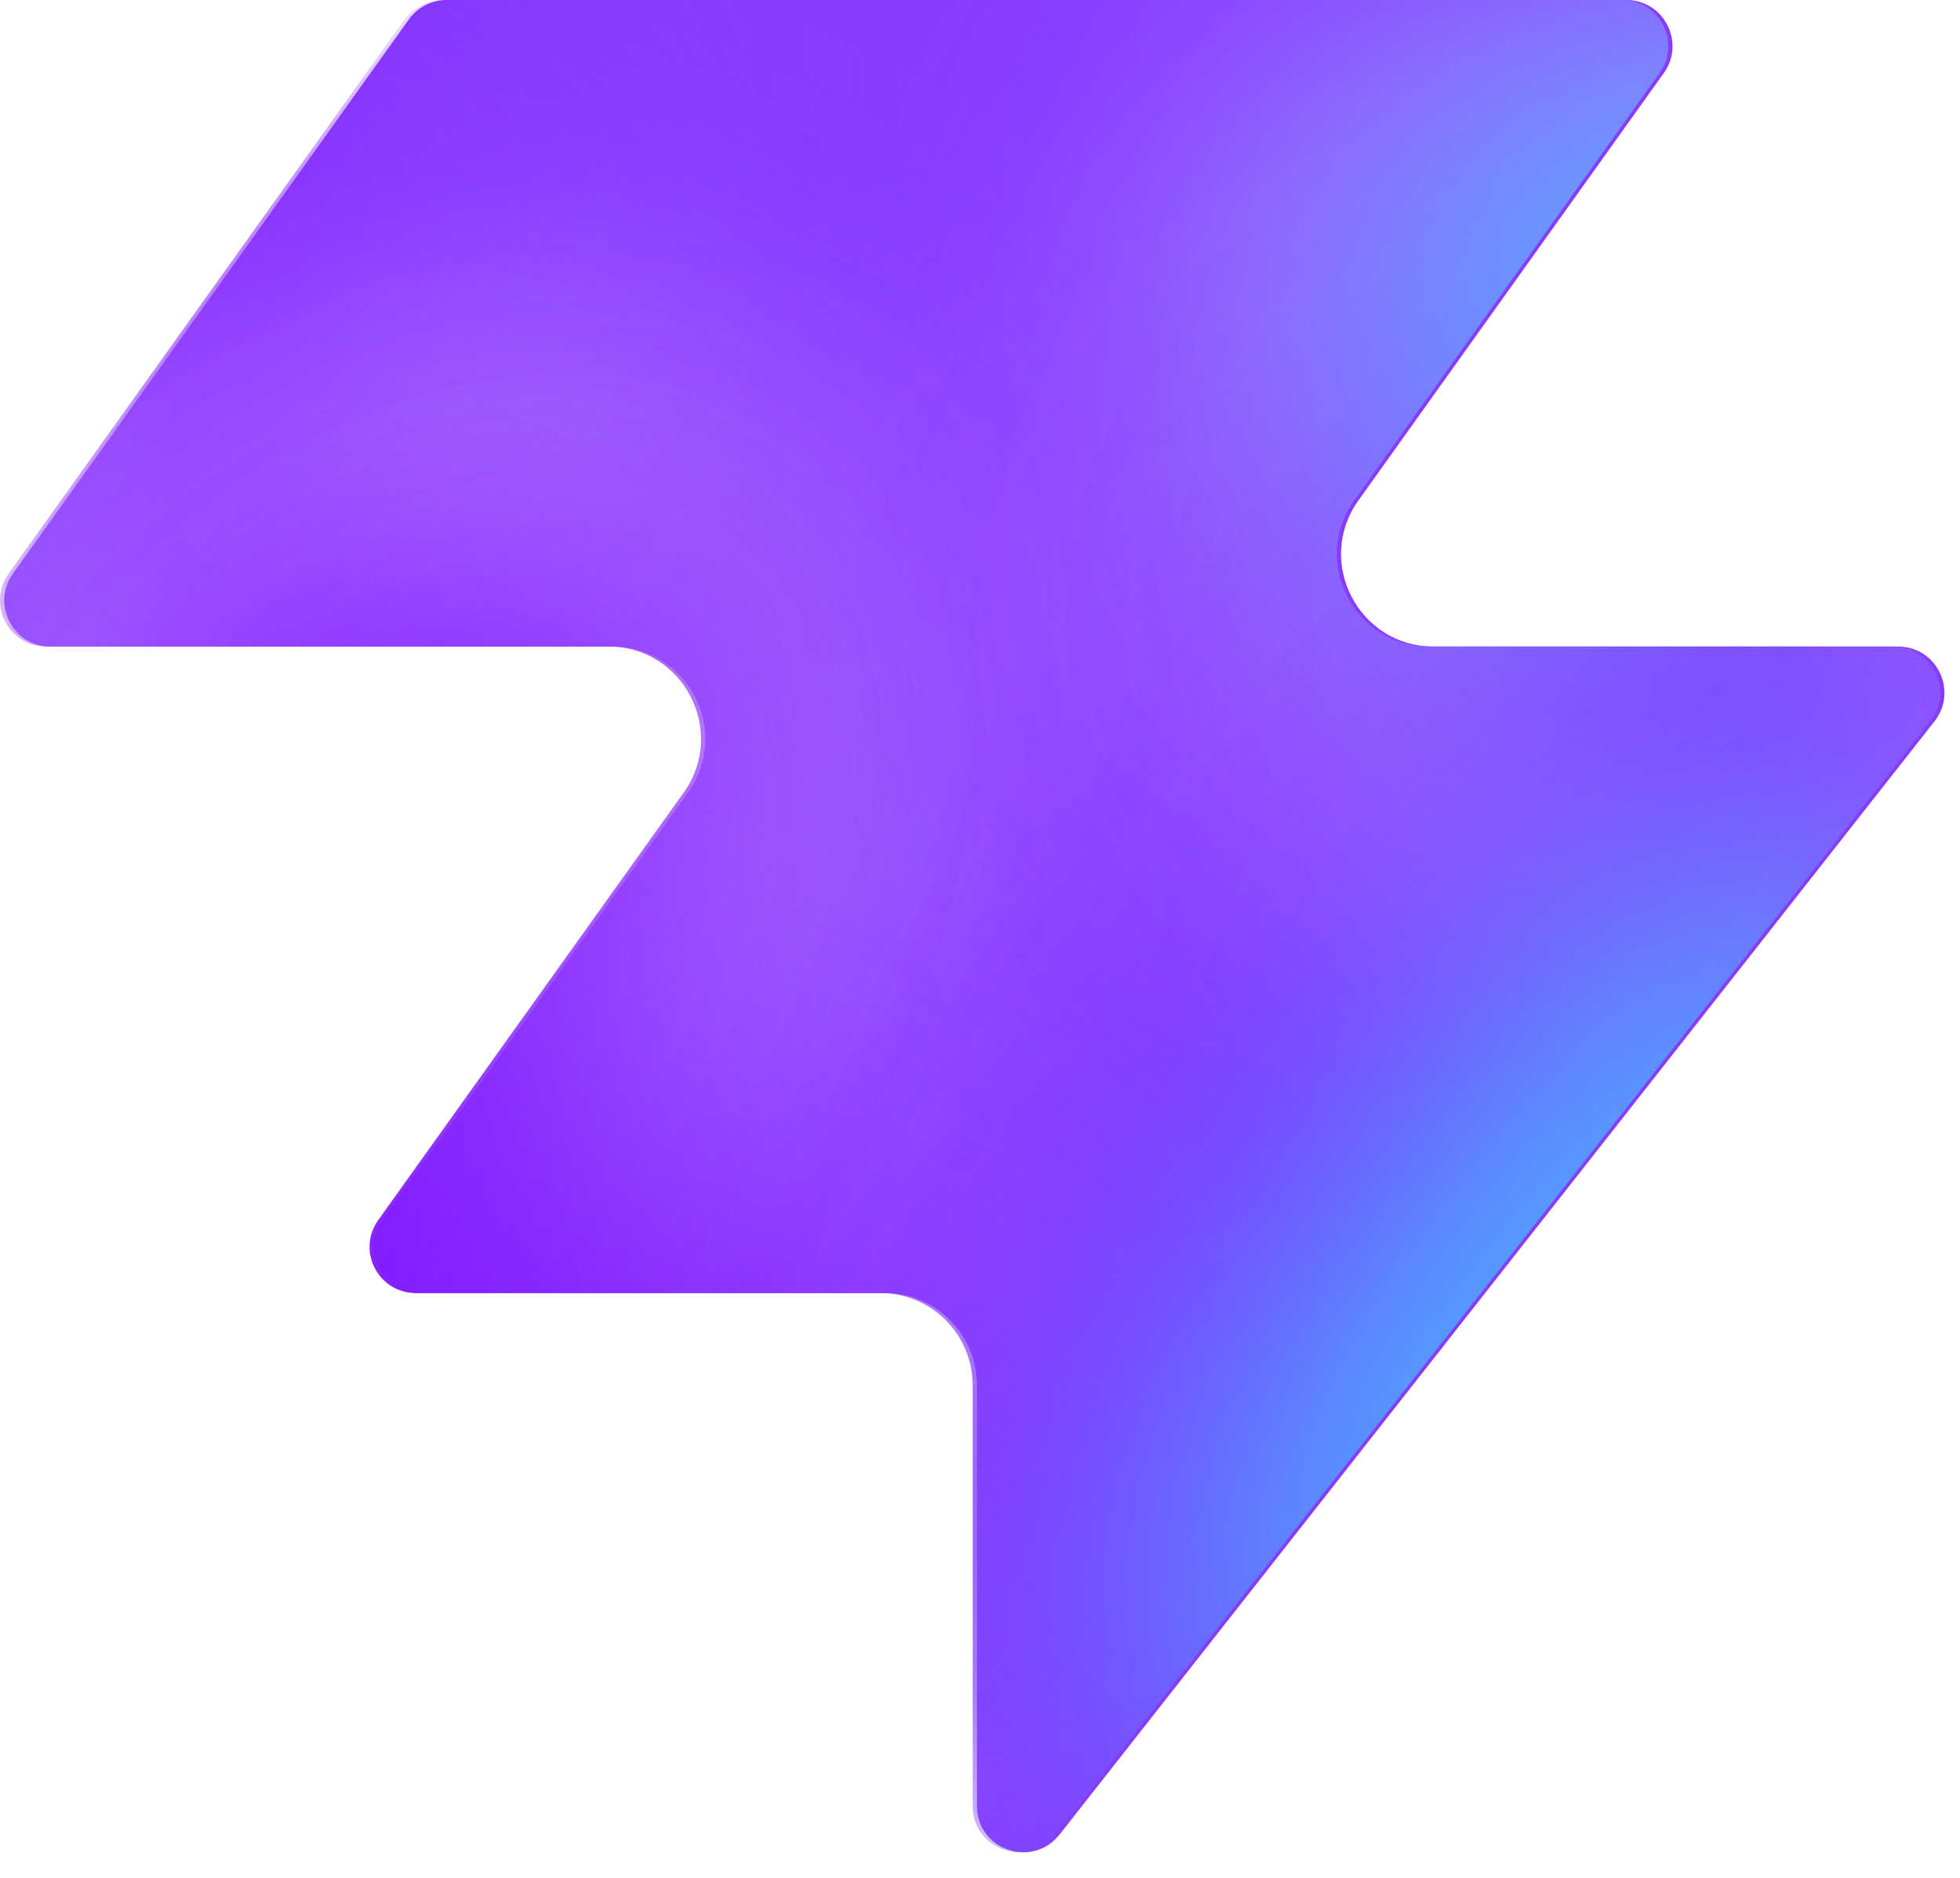
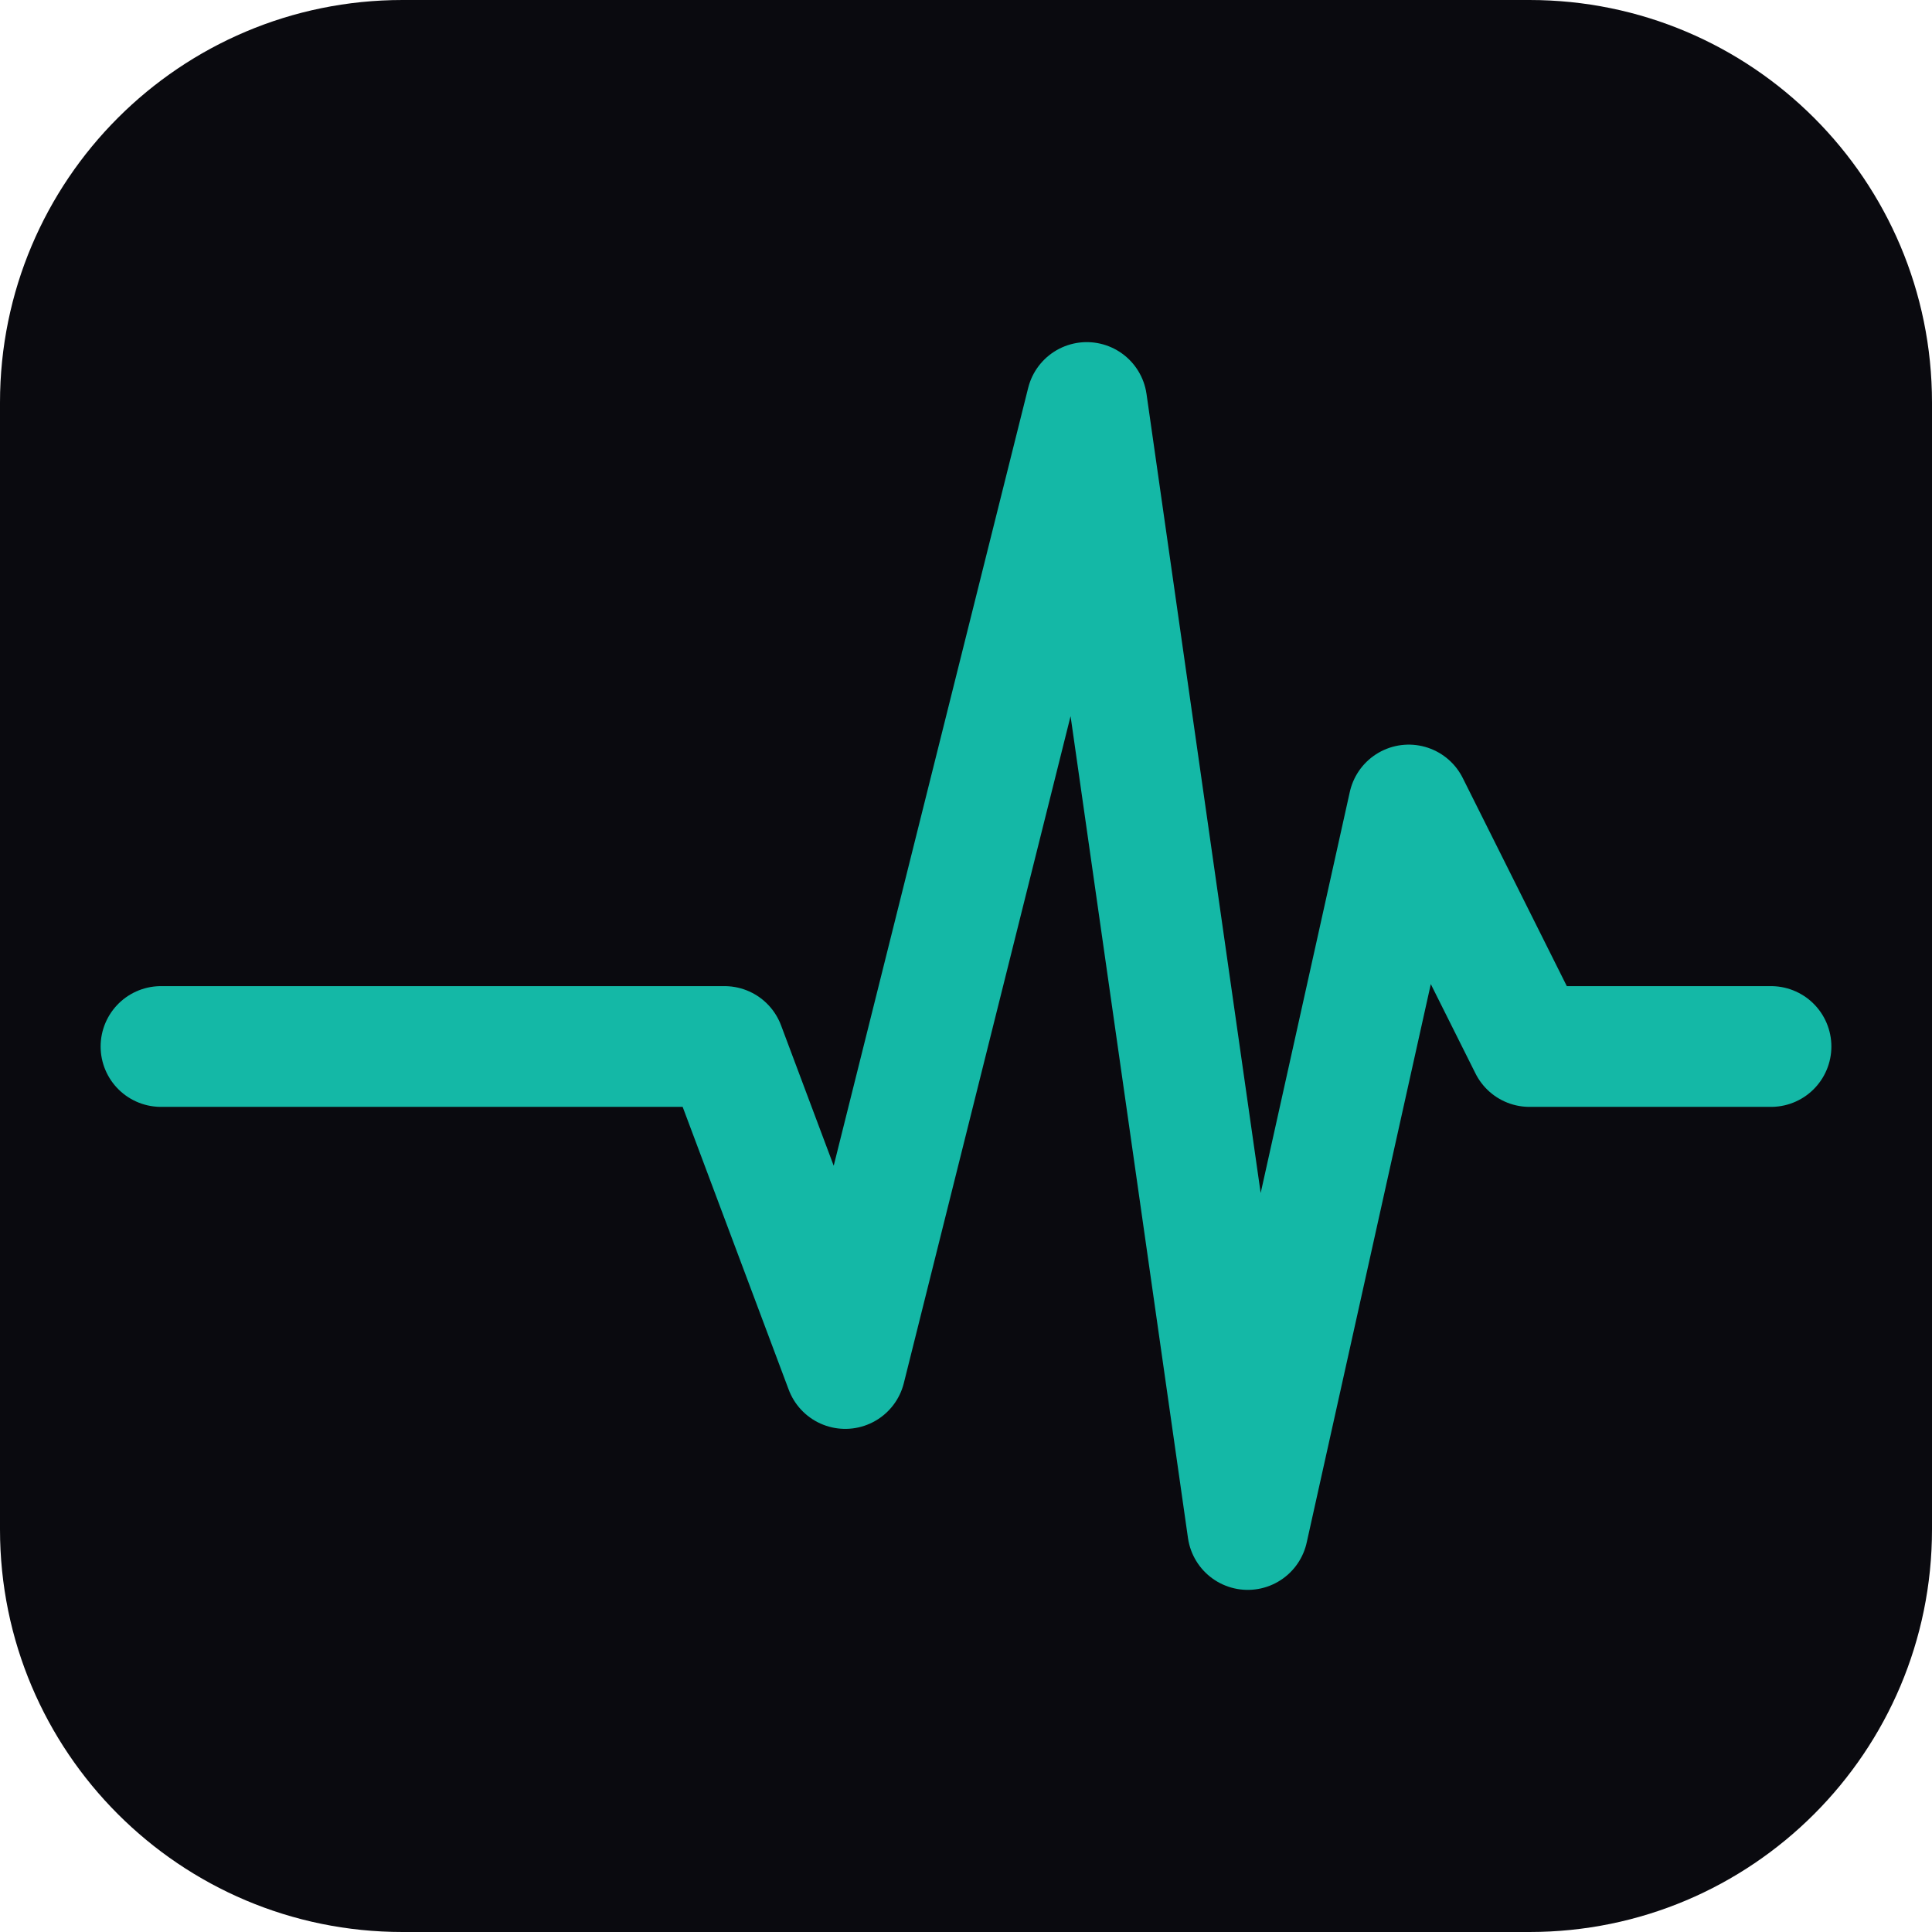
- <svg xmlns="http://www.w3.org/2000/svg" width="48" height="46" fill="none" viewBox="0 0 48 46">
-   <path fill="#863bff" d="M25.946 44.938c-.664.845-2.021.375-2.021-.698V33.937a2.26 2.26 0 0 0-2.262-2.262H10.287c-.92 0-1.456-1.04-.92-1.788l7.48-10.471c1.07-1.497 0-3.578-1.842-3.578H1.237c-.92 0-1.456-1.04-.92-1.788L10.013.474c.214-.297.556-.474.92-.474h28.894c.92 0 1.456 1.04.92 1.788l-7.48 10.471c-1.07 1.498 0 3.579 1.842 3.579h11.377c.943 0 1.473 1.088.89 1.83L25.947 44.94z" style="fill:#863bff;fill:color(display-p3 .525 .23 1);fill-opacity:1" />
-   <mask id="a" width="48" height="46" x="0" y="0" maskUnits="userSpaceOnUse" style="mask-type:alpha">
-     <path fill="#000" d="M25.842 44.938c-.664.844-2.021.375-2.021-.698V33.937a2.26 2.26 0 0 0-2.262-2.262H10.183c-.92 0-1.456-1.04-.92-1.788l7.48-10.471c1.07-1.498 0-3.579-1.842-3.579H1.133c-.92 0-1.456-1.04-.92-1.787L9.91.473c.214-.297.556-.474.92-.474h28.894c.92 0 1.456 1.04.92 1.788l-7.48 10.471c-1.07 1.498 0 3.578 1.842 3.578h11.377c.943 0 1.473 1.088.89 1.832L25.843 44.94z" style="fill:#000;fill-opacity:1" />
-   </mask>
-   <g mask="url(#a)">
-     <g filter="url(#b)">
-       <ellipse cx="5.508" cy="14.704" fill="#ede6ff" rx="5.508" ry="14.704" style="fill:#ede6ff;fill:color(display-p3 .927 .903 1);fill-opacity:1" transform="matrix(.00324 1 1 -.00324 -4.47 31.516)" />
-     </g>
-     <g filter="url(#c)">
-       <ellipse cx="10.399" cy="29.851" fill="#ede6ff" rx="10.399" ry="29.851" style="fill:#ede6ff;fill:color(display-p3 .927 .903 1);fill-opacity:1" transform="matrix(.00324 1 1 -.00324 -39.328 7.883)" />
-     </g>
-     <g filter="url(#d)">
-       <ellipse cx="5.508" cy="30.487" fill="#7e14ff" rx="5.508" ry="30.487" style="fill:#7e14ff;fill:color(display-p3 .492 .077 1);fill-opacity:1" transform="rotate(89.814 -25.913 -14.639)scale(1 -1)" />
-     </g>
-     <g filter="url(#e)">
-       <ellipse cx="5.508" cy="30.599" fill="#7e14ff" rx="5.508" ry="30.599" style="fill:#7e14ff;fill:color(display-p3 .492 .077 1);fill-opacity:1" transform="rotate(89.814 -32.644 -3.334)scale(1 -1)" />
-     </g>
-     <g filter="url(#f)">
-       <ellipse cx="5.508" cy="30.599" fill="#7e14ff" rx="5.508" ry="30.599" style="fill:#7e14ff;fill:color(display-p3 .492 .077 1);fill-opacity:1" transform="matrix(.00324 1 1 -.00324 -34.34 30.47)" />
-     </g>
-     <g filter="url(#g)">
-       <ellipse cx="14.072" cy="22.078" fill="#ede6ff" rx="14.072" ry="22.078" style="fill:#ede6ff;fill:color(display-p3 .927 .903 1);fill-opacity:1" transform="rotate(93.35 24.506 48.493)scale(-1 1)" />
-     </g>
-     <g filter="url(#h)">
-       <ellipse cx="3.47" cy="21.501" fill="#7e14ff" rx="3.47" ry="21.501" style="fill:#7e14ff;fill:color(display-p3 .492 .077 1);fill-opacity:1" transform="rotate(89.009 28.708 47.59)scale(-1 1)" />
-     </g>
-     <g filter="url(#i)">
-       <ellipse cx="3.47" cy="21.501" fill="#7e14ff" rx="3.47" ry="21.501" style="fill:#7e14ff;fill:color(display-p3 .492 .077 1);fill-opacity:1" transform="rotate(89.009 28.708 47.59)scale(-1 1)" />
-     </g>
-     <g filter="url(#j)">
-       <ellipse cx=".387" cy="8.972" fill="#7e14ff" rx="4.407" ry="29.108" style="fill:#7e14ff;fill:color(display-p3 .492 .077 1);fill-opacity:1" transform="rotate(39.51 .387 8.972)" />
-     </g>
-     <g filter="url(#k)">
-       <ellipse cx="47.523" cy="-6.092" fill="#7e14ff" rx="4.407" ry="29.108" style="fill:#7e14ff;fill:color(display-p3 .492 .077 1);fill-opacity:1" transform="rotate(37.892 47.523 -6.092)" />
-     </g>
-     <g filter="url(#l)">
-       <ellipse cx="41.412" cy="6.333" fill="#47bfff" rx="5.971" ry="9.665" style="fill:#47bfff;fill:color(display-p3 .28 .748 1);fill-opacity:1" transform="rotate(37.892 41.412 6.333)" />
-     </g>
-     <g filter="url(#m)">
-       <ellipse cx="-1.879" cy="38.332" fill="#7e14ff" rx="4.407" ry="29.108" style="fill:#7e14ff;fill:color(display-p3 .492 .077 1);fill-opacity:1" transform="rotate(37.892 -1.88 38.332)" />
-     </g>
-     <g filter="url(#n)">
-       <ellipse cx="-1.879" cy="38.332" fill="#7e14ff" rx="4.407" ry="29.108" style="fill:#7e14ff;fill:color(display-p3 .492 .077 1);fill-opacity:1" transform="rotate(37.892 -1.88 38.332)" />
-     </g>
-     <g filter="url(#o)">
-       <ellipse cx="35.651" cy="29.907" fill="#7e14ff" rx="4.407" ry="29.108" style="fill:#7e14ff;fill:color(display-p3 .492 .077 1);fill-opacity:1" transform="rotate(37.892 35.651 29.907)" />
-     </g>
-     <g filter="url(#p)">
-       <ellipse cx="38.418" cy="32.4" fill="#47bfff" rx="5.971" ry="15.297" style="fill:#47bfff;fill:color(display-p3 .28 .748 1);fill-opacity:1" transform="rotate(37.892 38.418 32.4)" />
-     </g>
-   </g>
-   <defs>
-     <filter id="b" width="60.045" height="41.654" x="-19.77" y="16.149" color-interpolation-filters="sRGB" filterUnits="userSpaceOnUse">
-       <feFlood flood-opacity="0" result="BackgroundImageFix" />
-       <feBlend in="SourceGraphic" in2="BackgroundImageFix" result="shape" />
-       <feGaussianBlur result="effect1_foregroundBlur_2002_17158" stdDeviation="7.659" />
-     </filter>
-     <filter id="c" width="90.34" height="51.437" x="-54.613" y="-7.533" color-interpolation-filters="sRGB" filterUnits="userSpaceOnUse">
-       <feFlood flood-opacity="0" result="BackgroundImageFix" />
-       <feBlend in="SourceGraphic" in2="BackgroundImageFix" result="shape" />
-       <feGaussianBlur result="effect1_foregroundBlur_2002_17158" stdDeviation="7.659" />
-     </filter>
-     <filter id="d" width="79.355" height="29.4" x="-49.64" y="2.03" color-interpolation-filters="sRGB" filterUnits="userSpaceOnUse">
-       <feFlood flood-opacity="0" result="BackgroundImageFix" />
-       <feBlend in="SourceGraphic" in2="BackgroundImageFix" result="shape" />
-       <feGaussianBlur result="effect1_foregroundBlur_2002_17158" stdDeviation="4.596" />
-     </filter>
-     <filter id="e" width="79.579" height="29.4" x="-45.045" y="20.029" color-interpolation-filters="sRGB" filterUnits="userSpaceOnUse">
-       <feFlood flood-opacity="0" result="BackgroundImageFix" />
-       <feBlend in="SourceGraphic" in2="BackgroundImageFix" result="shape" />
-       <feGaussianBlur result="effect1_foregroundBlur_2002_17158" stdDeviation="4.596" />
-     </filter>
-     <filter id="f" width="79.579" height="29.4" x="-43.513" y="21.178" color-interpolation-filters="sRGB" filterUnits="userSpaceOnUse">
-       <feFlood flood-opacity="0" result="BackgroundImageFix" />
-       <feBlend in="SourceGraphic" in2="BackgroundImageFix" result="shape" />
-       <feGaussianBlur result="effect1_foregroundBlur_2002_17158" stdDeviation="4.596" />
-     </filter>
-     <filter id="g" width="74.749" height="58.852" x="15.756" y="-17.901" color-interpolation-filters="sRGB" filterUnits="userSpaceOnUse">
-       <feFlood flood-opacity="0" result="BackgroundImageFix" />
-       <feBlend in="SourceGraphic" in2="BackgroundImageFix" result="shape" />
-       <feGaussianBlur result="effect1_foregroundBlur_2002_17158" stdDeviation="7.659" />
-     </filter>
-     <filter id="h" width="61.377" height="25.362" x="23.548" y="2.284" color-interpolation-filters="sRGB" filterUnits="userSpaceOnUse">
-       <feFlood flood-opacity="0" result="BackgroundImageFix" />
-       <feBlend in="SourceGraphic" in2="BackgroundImageFix" result="shape" />
-       <feGaussianBlur result="effect1_foregroundBlur_2002_17158" stdDeviation="4.596" />
-     </filter>
-     <filter id="i" width="61.377" height="25.362" x="23.548" y="2.284" color-interpolation-filters="sRGB" filterUnits="userSpaceOnUse">
-       <feFlood flood-opacity="0" result="BackgroundImageFix" />
-       <feBlend in="SourceGraphic" in2="BackgroundImageFix" result="shape" />
-       <feGaussianBlur result="effect1_foregroundBlur_2002_17158" stdDeviation="4.596" />
-     </filter>
-     <filter id="j" width="56.045" height="63.649" x="-27.636" y="-22.853" color-interpolation-filters="sRGB" filterUnits="userSpaceOnUse">
-       <feFlood flood-opacity="0" result="BackgroundImageFix" />
-       <feBlend in="SourceGraphic" in2="BackgroundImageFix" result="shape" />
-       <feGaussianBlur result="effect1_foregroundBlur_2002_17158" stdDeviation="4.596" />
-     </filter>
-     <filter id="k" width="54.814" height="64.646" x="20.116" y="-38.415" color-interpolation-filters="sRGB" filterUnits="userSpaceOnUse">
-       <feFlood flood-opacity="0" result="BackgroundImageFix" />
-       <feBlend in="SourceGraphic" in2="BackgroundImageFix" result="shape" />
-       <feGaussianBlur result="effect1_foregroundBlur_2002_17158" stdDeviation="4.596" />
-     </filter>
-     <filter id="l" width="33.541" height="35.313" x="24.641" y="-11.323" color-interpolation-filters="sRGB" filterUnits="userSpaceOnUse">
-       <feFlood flood-opacity="0" result="BackgroundImageFix" />
-       <feBlend in="SourceGraphic" in2="BackgroundImageFix" result="shape" />
-       <feGaussianBlur result="effect1_foregroundBlur_2002_17158" stdDeviation="4.596" />
-     </filter>
-     <filter id="m" width="54.814" height="64.646" x="-29.286" y="6.009" color-interpolation-filters="sRGB" filterUnits="userSpaceOnUse">
-       <feFlood flood-opacity="0" result="BackgroundImageFix" />
-       <feBlend in="SourceGraphic" in2="BackgroundImageFix" result="shape" />
-       <feGaussianBlur result="effect1_foregroundBlur_2002_17158" stdDeviation="4.596" />
-     </filter>
-     <filter id="n" width="54.814" height="64.646" x="-29.286" y="6.009" color-interpolation-filters="sRGB" filterUnits="userSpaceOnUse">
-       <feFlood flood-opacity="0" result="BackgroundImageFix" />
-       <feBlend in="SourceGraphic" in2="BackgroundImageFix" result="shape" />
-       <feGaussianBlur result="effect1_foregroundBlur_2002_17158" stdDeviation="4.596" />
-     </filter>
-     <filter id="o" width="54.814" height="64.646" x="8.244" y="-2.416" color-interpolation-filters="sRGB" filterUnits="userSpaceOnUse">
-       <feFlood flood-opacity="0" result="BackgroundImageFix" />
-       <feBlend in="SourceGraphic" in2="BackgroundImageFix" result="shape" />
-       <feGaussianBlur result="effect1_foregroundBlur_2002_17158" stdDeviation="4.596" />
-     </filter>
-     <filter id="p" width="39.409" height="43.623" x="18.713" y="10.588" color-interpolation-filters="sRGB" filterUnits="userSpaceOnUse">
-       <feFlood flood-opacity="0" result="BackgroundImageFix" />
-       <feBlend in="SourceGraphic" in2="BackgroundImageFix" result="shape" />
-       <feGaussianBlur result="effect1_foregroundBlur_2002_17158" stdDeviation="4.596" />
-     </filter>
-   </defs>
+ <svg xmlns="http://www.w3.org/2000/svg" width="48" height="48" viewBox="0 0 48 48" fill="none">
+   <rect width="48" height="48" rx="10" fill="#0a0a0f" />
+   <polyline points="4,26 14,26 18,26 21,34 27,10 31,38 35,20 38,26 44,26" stroke="#14B8A6" stroke-width="3" stroke-linecap="round" stroke-linejoin="round" fill="none" />
</svg>
